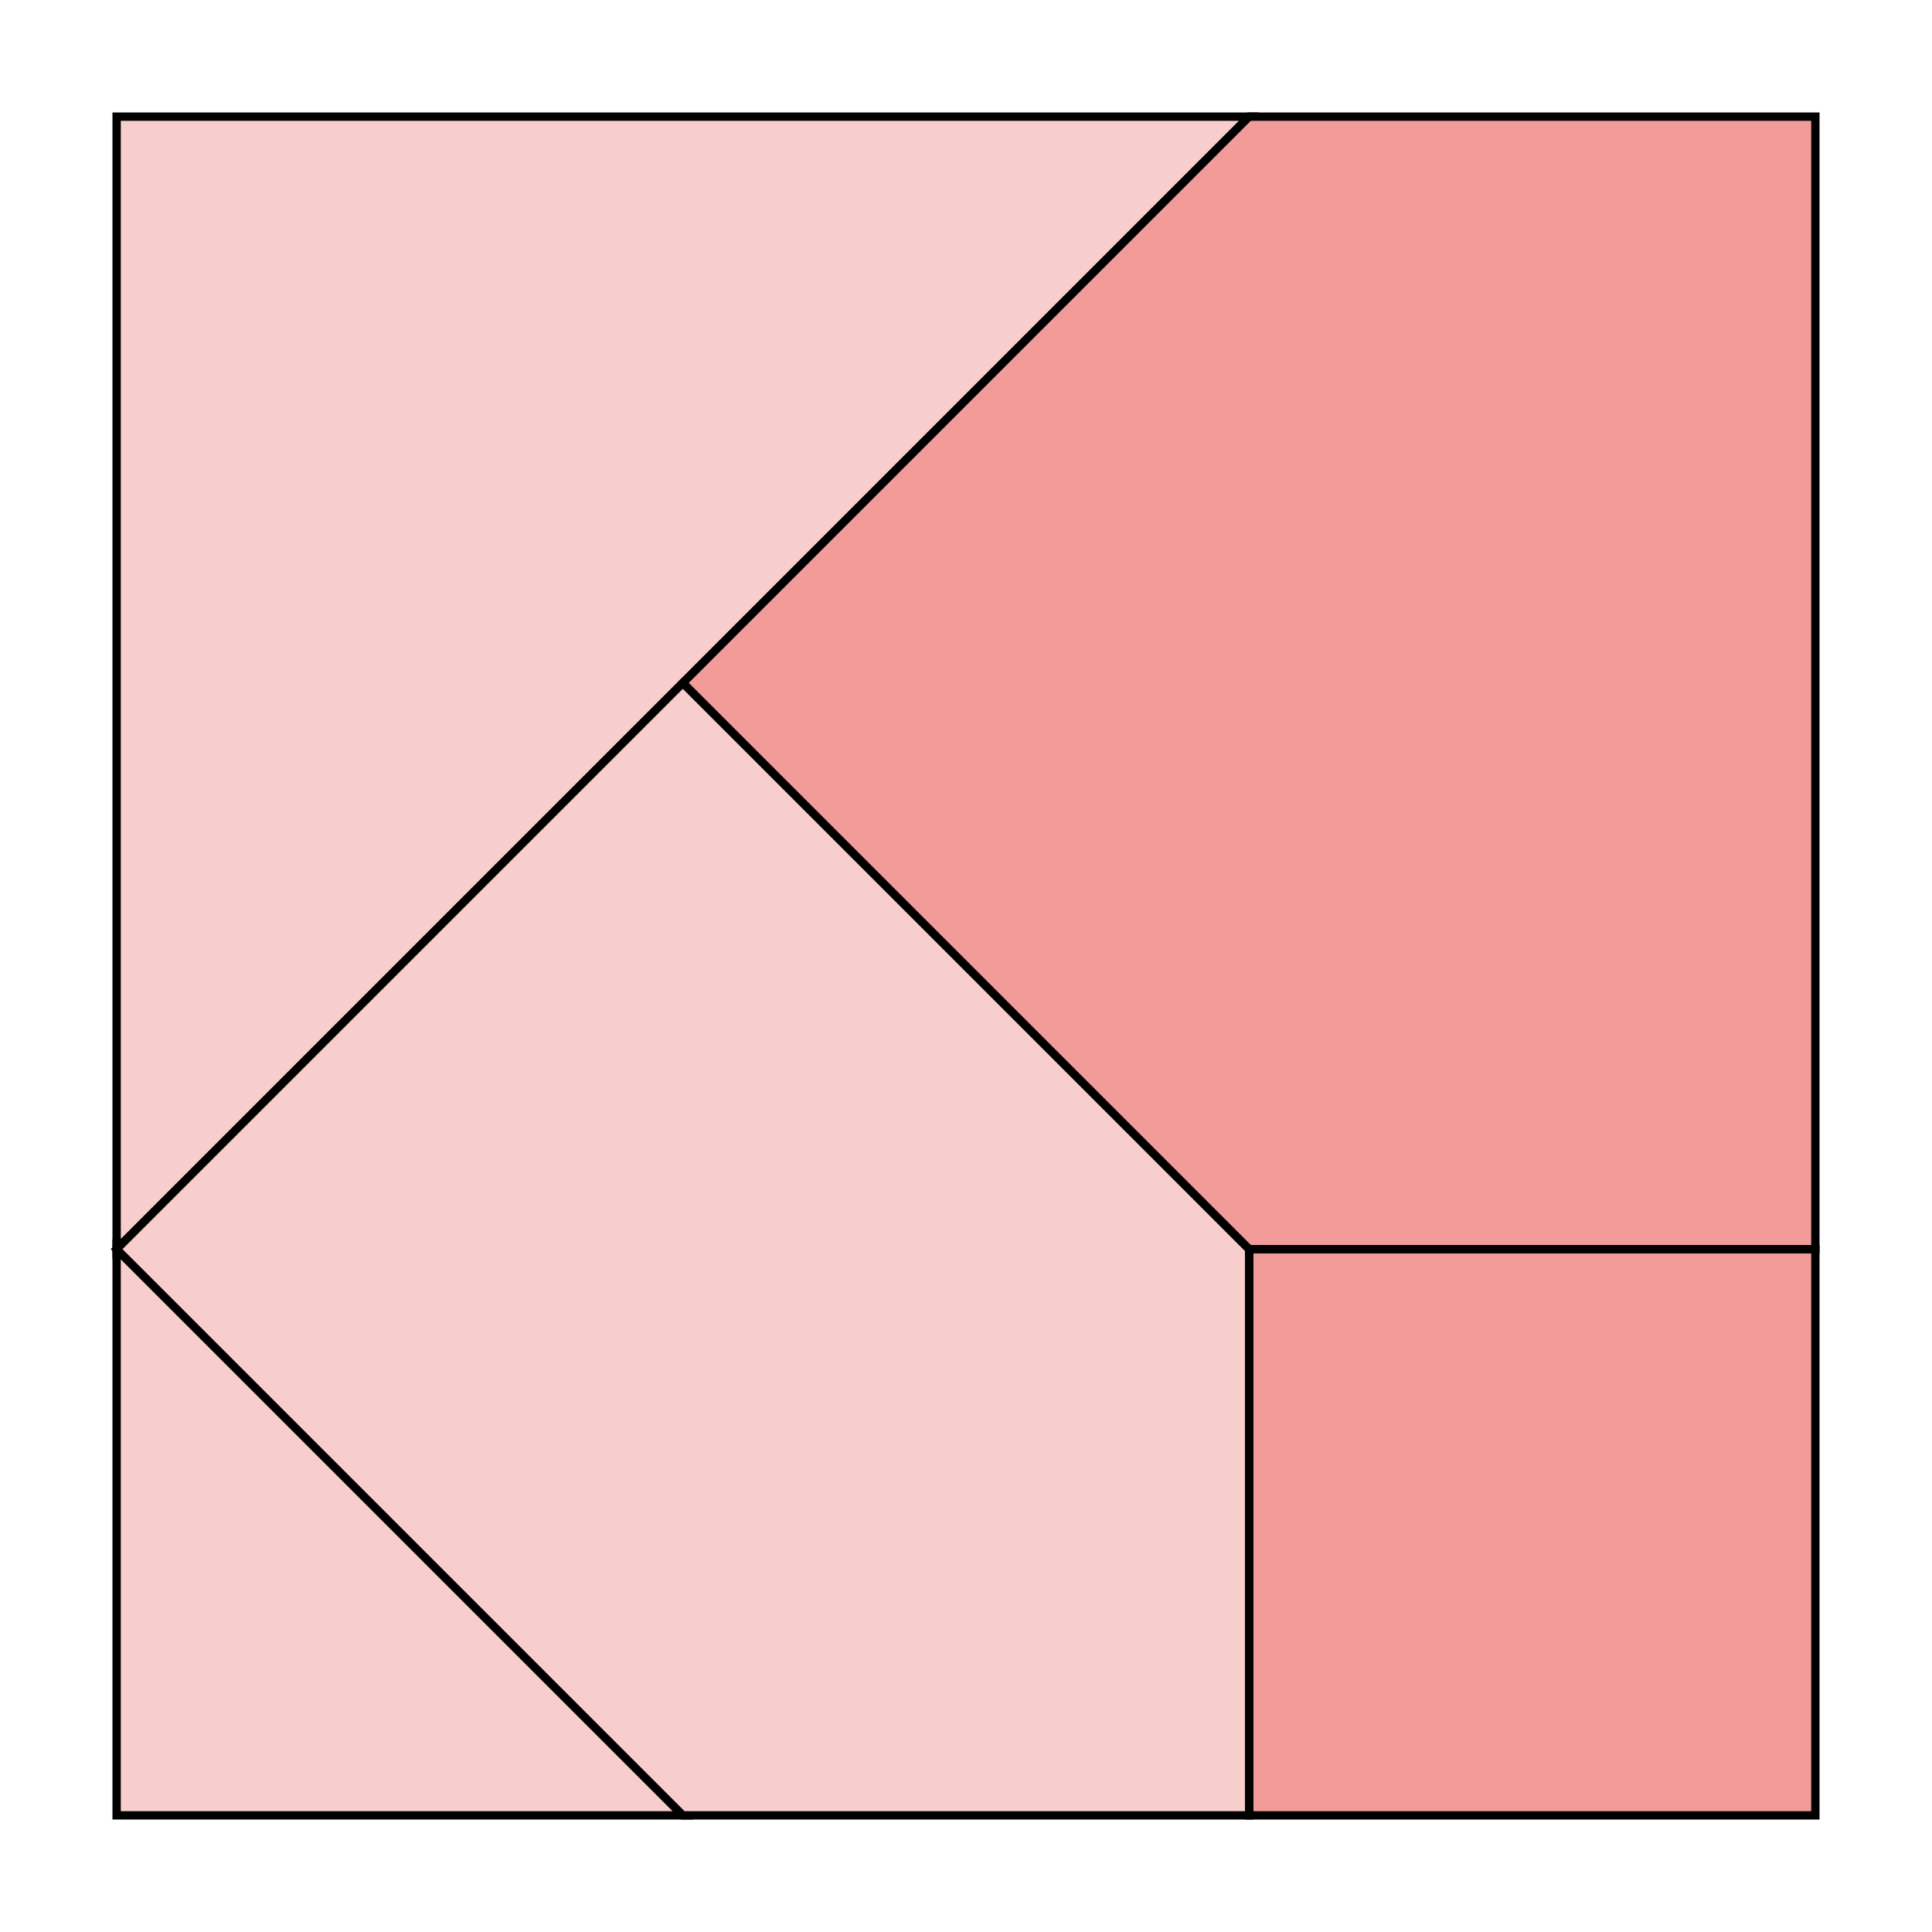
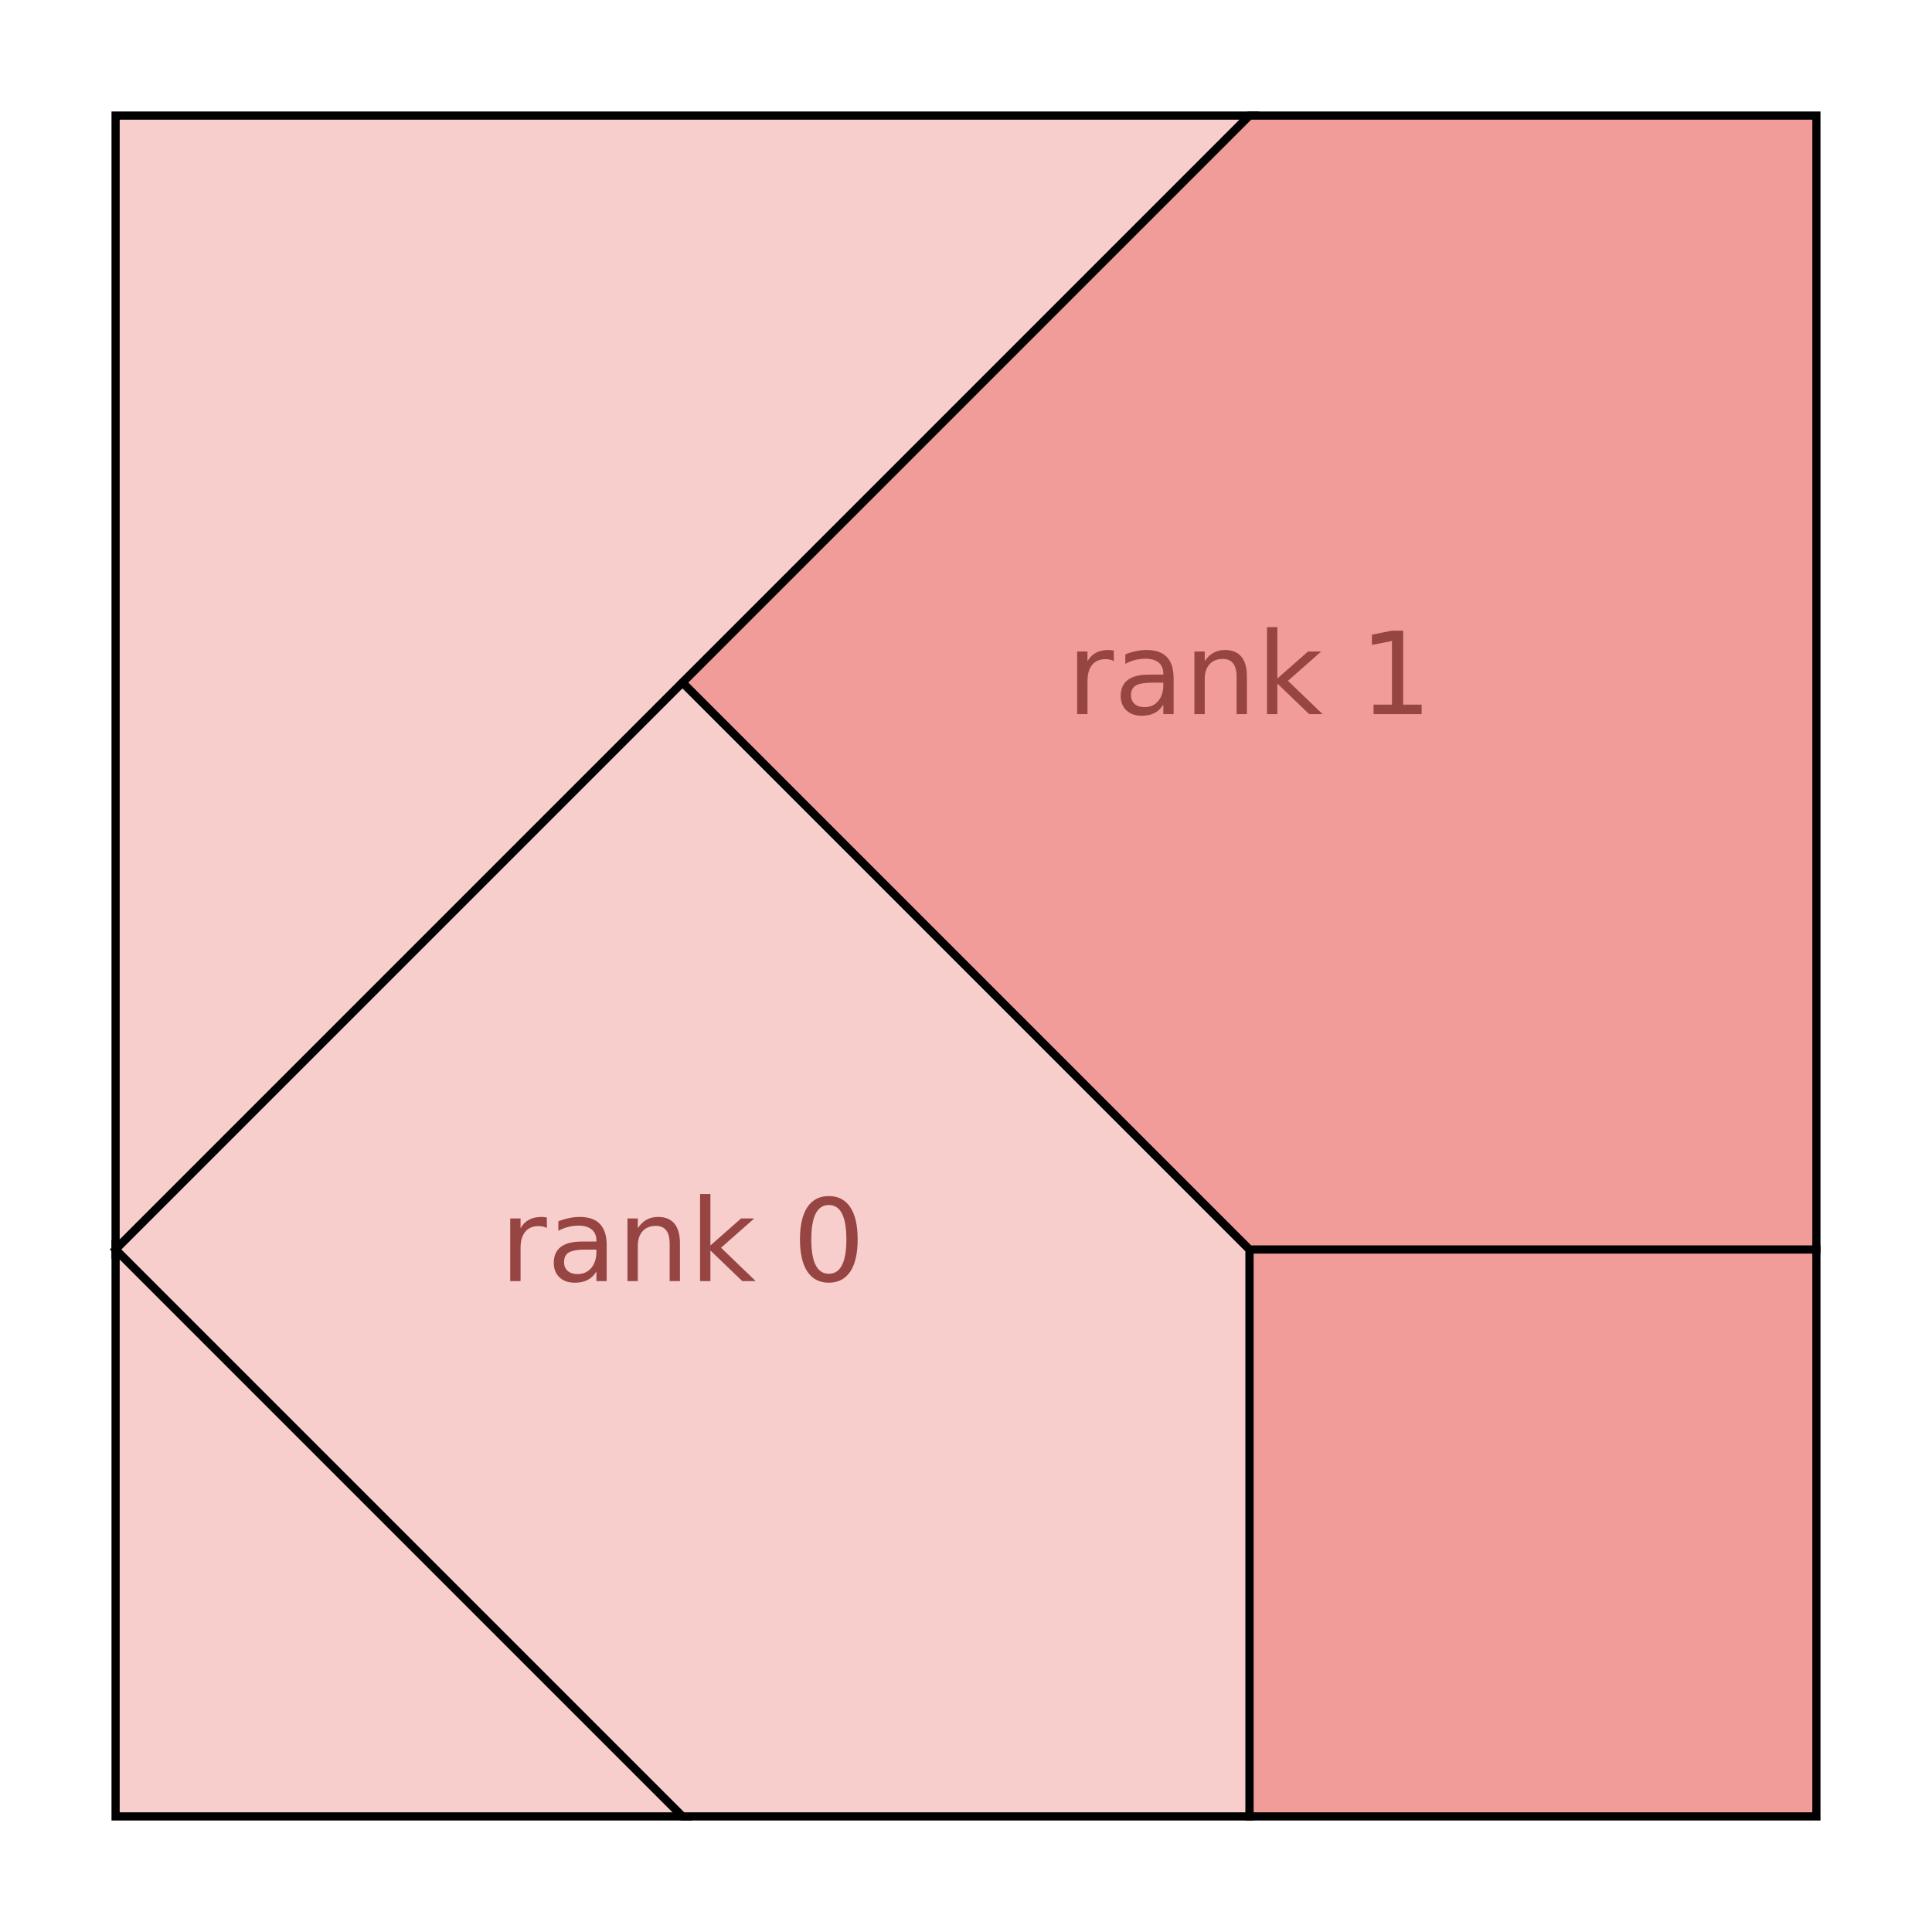
- <svg xmlns="http://www.w3.org/2000/svg" height="231.84pt" version="1.1" viewBox="0 0 231.84 231.84" width="231.84pt">
+ <svg xmlns="http://www.w3.org/2000/svg" xmlns:xlink="http://www.w3.org/1999/xlink" width="236.16pt" height="236.16pt" viewBox="0 0 236.16 236.16" version="1.1">
  <defs>
-     <style type="text/css">*{stroke-linecap:butt;stroke-linejoin:round;}</style>
+     <style type="text/css">*{stroke-linejoin: round; stroke-linecap: butt}</style>
  </defs>
  <g id="figure_1">
    <g id="axes_1">
      <g id="patch_1">
-         <path clip-path="url(#p8d55aec5ee)" d="M 13.995 217.845  L 81.945 217.845  L 13.995 149.895  z " style="fill:#f8cecc;stroke:#000000;stroke-linejoin:miter;" />
+         <path d="M 14.13 222.03  L 83.43 222.03  L 14.13 152.73  z " clip-path="url(#pdd19b3720f)" style="fill: #f8cecc; stroke: #000000; stroke-linejoin: miter" />
      </g>
      <g id="patch_2">
-         <path clip-path="url(#p8d55aec5ee)" d="M 149.895 217.845  L 217.845 217.845  L 217.845 149.895  L 149.895 149.895  z " style="fill:#f19c99;stroke:#000000;stroke-linejoin:miter;" />
+         <path d="M 152.73 222.03  L 222.03 222.03  L 222.03 152.73  L 152.73 152.73  z " clip-path="url(#pdd19b3720f)" style="fill: #f19c99; stroke: #000000; stroke-linejoin: miter" />
      </g>
      <g id="patch_3">
-         <path clip-path="url(#p8d55aec5ee)" d="M 13.995 149.895  L 81.945 81.945  L 149.895 13.995  L 13.995 13.995  z " style="fill:#f8cecc;stroke:#000000;stroke-linejoin:miter;" />
+         <path d="M 14.13 152.73  L 83.43 83.43  L 152.73 14.13  L 14.13 14.13  z " clip-path="url(#pdd19b3720f)" style="fill: #f8cecc; stroke: #000000; stroke-linejoin: miter" />
      </g>
      <g id="patch_4">
-         <path clip-path="url(#p8d55aec5ee)" d="M 13.995 149.895  L 81.945 217.845  L 149.895 217.845  L 149.895 149.895  L 81.945 81.945  z " style="fill:#f8cecc;stroke:#000000;stroke-linejoin:miter;" />
+         <path d="M 14.13 152.73  L 83.43 222.03  L 152.73 222.03  L 152.73 152.73  L 83.43 83.43  z " clip-path="url(#pdd19b3720f)" style="fill: #f8cecc; stroke: #000000; stroke-linejoin: miter" />
      </g>
      <g id="patch_5">
-         <path clip-path="url(#p8d55aec5ee)" d="M 149.895 149.895  L 217.845 149.895  L 217.845 13.995  L 149.895 13.995  L 81.945 81.945  z " style="fill:#f19c99;stroke:#000000;stroke-linejoin:miter;" />
+         <path d="M 152.73 152.73  L 222.03 152.73  L 222.03 14.13  L 152.73 14.13  L 83.43 83.43  z " clip-path="url(#pdd19b3720f)" style="fill: #f19c99; stroke: #000000; stroke-linejoin: miter" />
+       </g>
+       <g id="text_1">
+         <g id="patch_6">
+           <path d="M 61.095 163.705  L 105.765 163.705  Q 109.965 163.705 109.965 159.505  L 109.965 145.955  Q 109.965 141.755 105.765 141.755  L 61.095 141.755  Q 56.895 141.755 56.895 145.955  L 56.895 159.505  Q 56.895 163.705 61.095 163.705  z " style="fill: #f8cecc" />
+         </g>
+         <g style="fill: #964542" transform="translate(61.09453 156.5931) scale(0.14 -0.14)">
+           <defs>
+             <path id="DejaVuSans-72" d="M 2631 2963  Q 2534 3019 2420 3045  Q 2306 3072 2169 3072  Q 1681 3072 1420 2755  Q 1159 2438 1159 1844  L 1159 0  L 581 0  L 581 3500  L 1159 3500  L 1159 2956  Q 1341 3275 1631 3429  Q 1922 3584 2338 3584  Q 2397 3584 2469 3576  Q 2541 3569 2628 3553  L 2631 2963  z " transform="scale(0.015625)" />
+             <path id="DejaVuSans-61" d="M 2194 1759  Q 1497 1759 1228 1600  Q 959 1441 959 1056  Q 959 750 1161 570  Q 1363 391 1709 391  Q 2188 391 2477 730  Q 2766 1069 2766 1631  L 2766 1759  L 2194 1759  z M 3341 1997  L 3341 0  L 2766 0  L 2766 531  Q 2569 213 2275 61  Q 1981 -91 1556 -91  Q 1019 -91 701 211  Q 384 513 384 1019  Q 384 1609 779 1909  Q 1175 2209 1959 2209  L 2766 2209  L 2766 2266  Q 2766 2663 2505 2880  Q 2244 3097 1772 3097  Q 1472 3097 1187 3025  Q 903 2953 641 2809  L 641 3341  Q 956 3463 1253 3523  Q 1550 3584 1831 3584  Q 2591 3584 2966 3190  Q 3341 2797 3341 1997  z " transform="scale(0.015625)" />
+             <path id="DejaVuSans-6e" d="M 3513 2113  L 3513 0  L 2938 0  L 2938 2094  Q 2938 2591 2744 2837  Q 2550 3084 2163 3084  Q 1697 3084 1428 2787  Q 1159 2491 1159 1978  L 1159 0  L 581 0  L 581 3500  L 1159 3500  L 1159 2956  Q 1366 3272 1645 3428  Q 1925 3584 2291 3584  Q 2894 3584 3203 3211  Q 3513 2838 3513 2113  z " transform="scale(0.015625)" />
+             <path id="DejaVuSans-6b" d="M 581 4863  L 1159 4863  L 1159 1991  L 2875 3500  L 3609 3500  L 1753 1863  L 3688 0  L 2938 0  L 1159 1709  L 1159 0  L 581 0  L 581 4863  z " transform="scale(0.015625)" />
+             <path id="DejaVuSans-20" transform="scale(0.015625)" />
+             <path id="DejaVuSans-30" d="M 2034 4250  Q 1547 4250 1301 3770  Q 1056 3291 1056 2328  Q 1056 1369 1301 889  Q 1547 409 2034 409  Q 2525 409 2770 889  Q 3016 1369 3016 2328  Q 3016 3291 2770 3770  Q 2525 4250 2034 4250  z M 2034 4750  Q 2819 4750 3233 4129  Q 3647 3509 3647 2328  Q 3647 1150 3233 529  Q 2819 -91 2034 -91  Q 1250 -91 836 529  Q 422 1150 422 2328  Q 422 3509 836 4129  Q 1250 4750 2034 4750  z " transform="scale(0.015625)" />
+           </defs>
+           <use xlink:href="#DejaVuSans-72" />
+           <use xlink:href="#DejaVuSans-61" x="41.113" />
+           <use xlink:href="#DejaVuSans-6e" x="102.393" />
+           <use xlink:href="#DejaVuSans-6b" x="165.771" />
+           <use xlink:href="#DejaVuSans-20" x="223.682" />
+           <use xlink:href="#DejaVuSans-30" x="255.469" />
+         </g>
+       </g>
+       <g id="text_2">
+         <g id="patch_7">
+           <path d="M 130.395 94.405  L 175.065 94.405  Q 179.265 94.405 179.265 90.205  L 179.265 76.655  Q 179.265 72.455 175.065 72.455  L 130.395 72.455  Q 126.195 72.455 126.195 76.655  L 126.195 90.205  Q 126.195 94.405 130.395 94.405  z " style="fill: #f19c99" />
+         </g>
+         <g style="fill: #964542" transform="translate(130.3945 87.29313) scale(0.14 -0.14)">
+           <defs>
+             <path id="DejaVuSans-31" d="M 794 531  L 1825 531  L 1825 4091  L 703 3866  L 703 4441  L 1819 4666  L 2450 4666  L 2450 531  L 3481 531  L 3481 0  L 794 0  L 794 531  z " transform="scale(0.015625)" />
+           </defs>
+           <use xlink:href="#DejaVuSans-72" />
+           <use xlink:href="#DejaVuSans-61" x="41.113" />
+           <use xlink:href="#DejaVuSans-6e" x="102.393" />
+           <use xlink:href="#DejaVuSans-6b" x="165.771" />
+           <use xlink:href="#DejaVuSans-20" x="223.682" />
+           <use xlink:href="#DejaVuSans-31" x="255.469" />
+         </g>
      </g>
    </g>
  </g>
  <defs>
-     <clipPath id="p8d55aec5ee">
-       <rect height="217.44" width="217.44" x="7.2" y="7.2" />
+     <clipPath id="pdd19b3720f">
+       <rect x="7.2" y="7.2" width="221.76" height="221.76" />
    </clipPath>
  </defs>
</svg>
